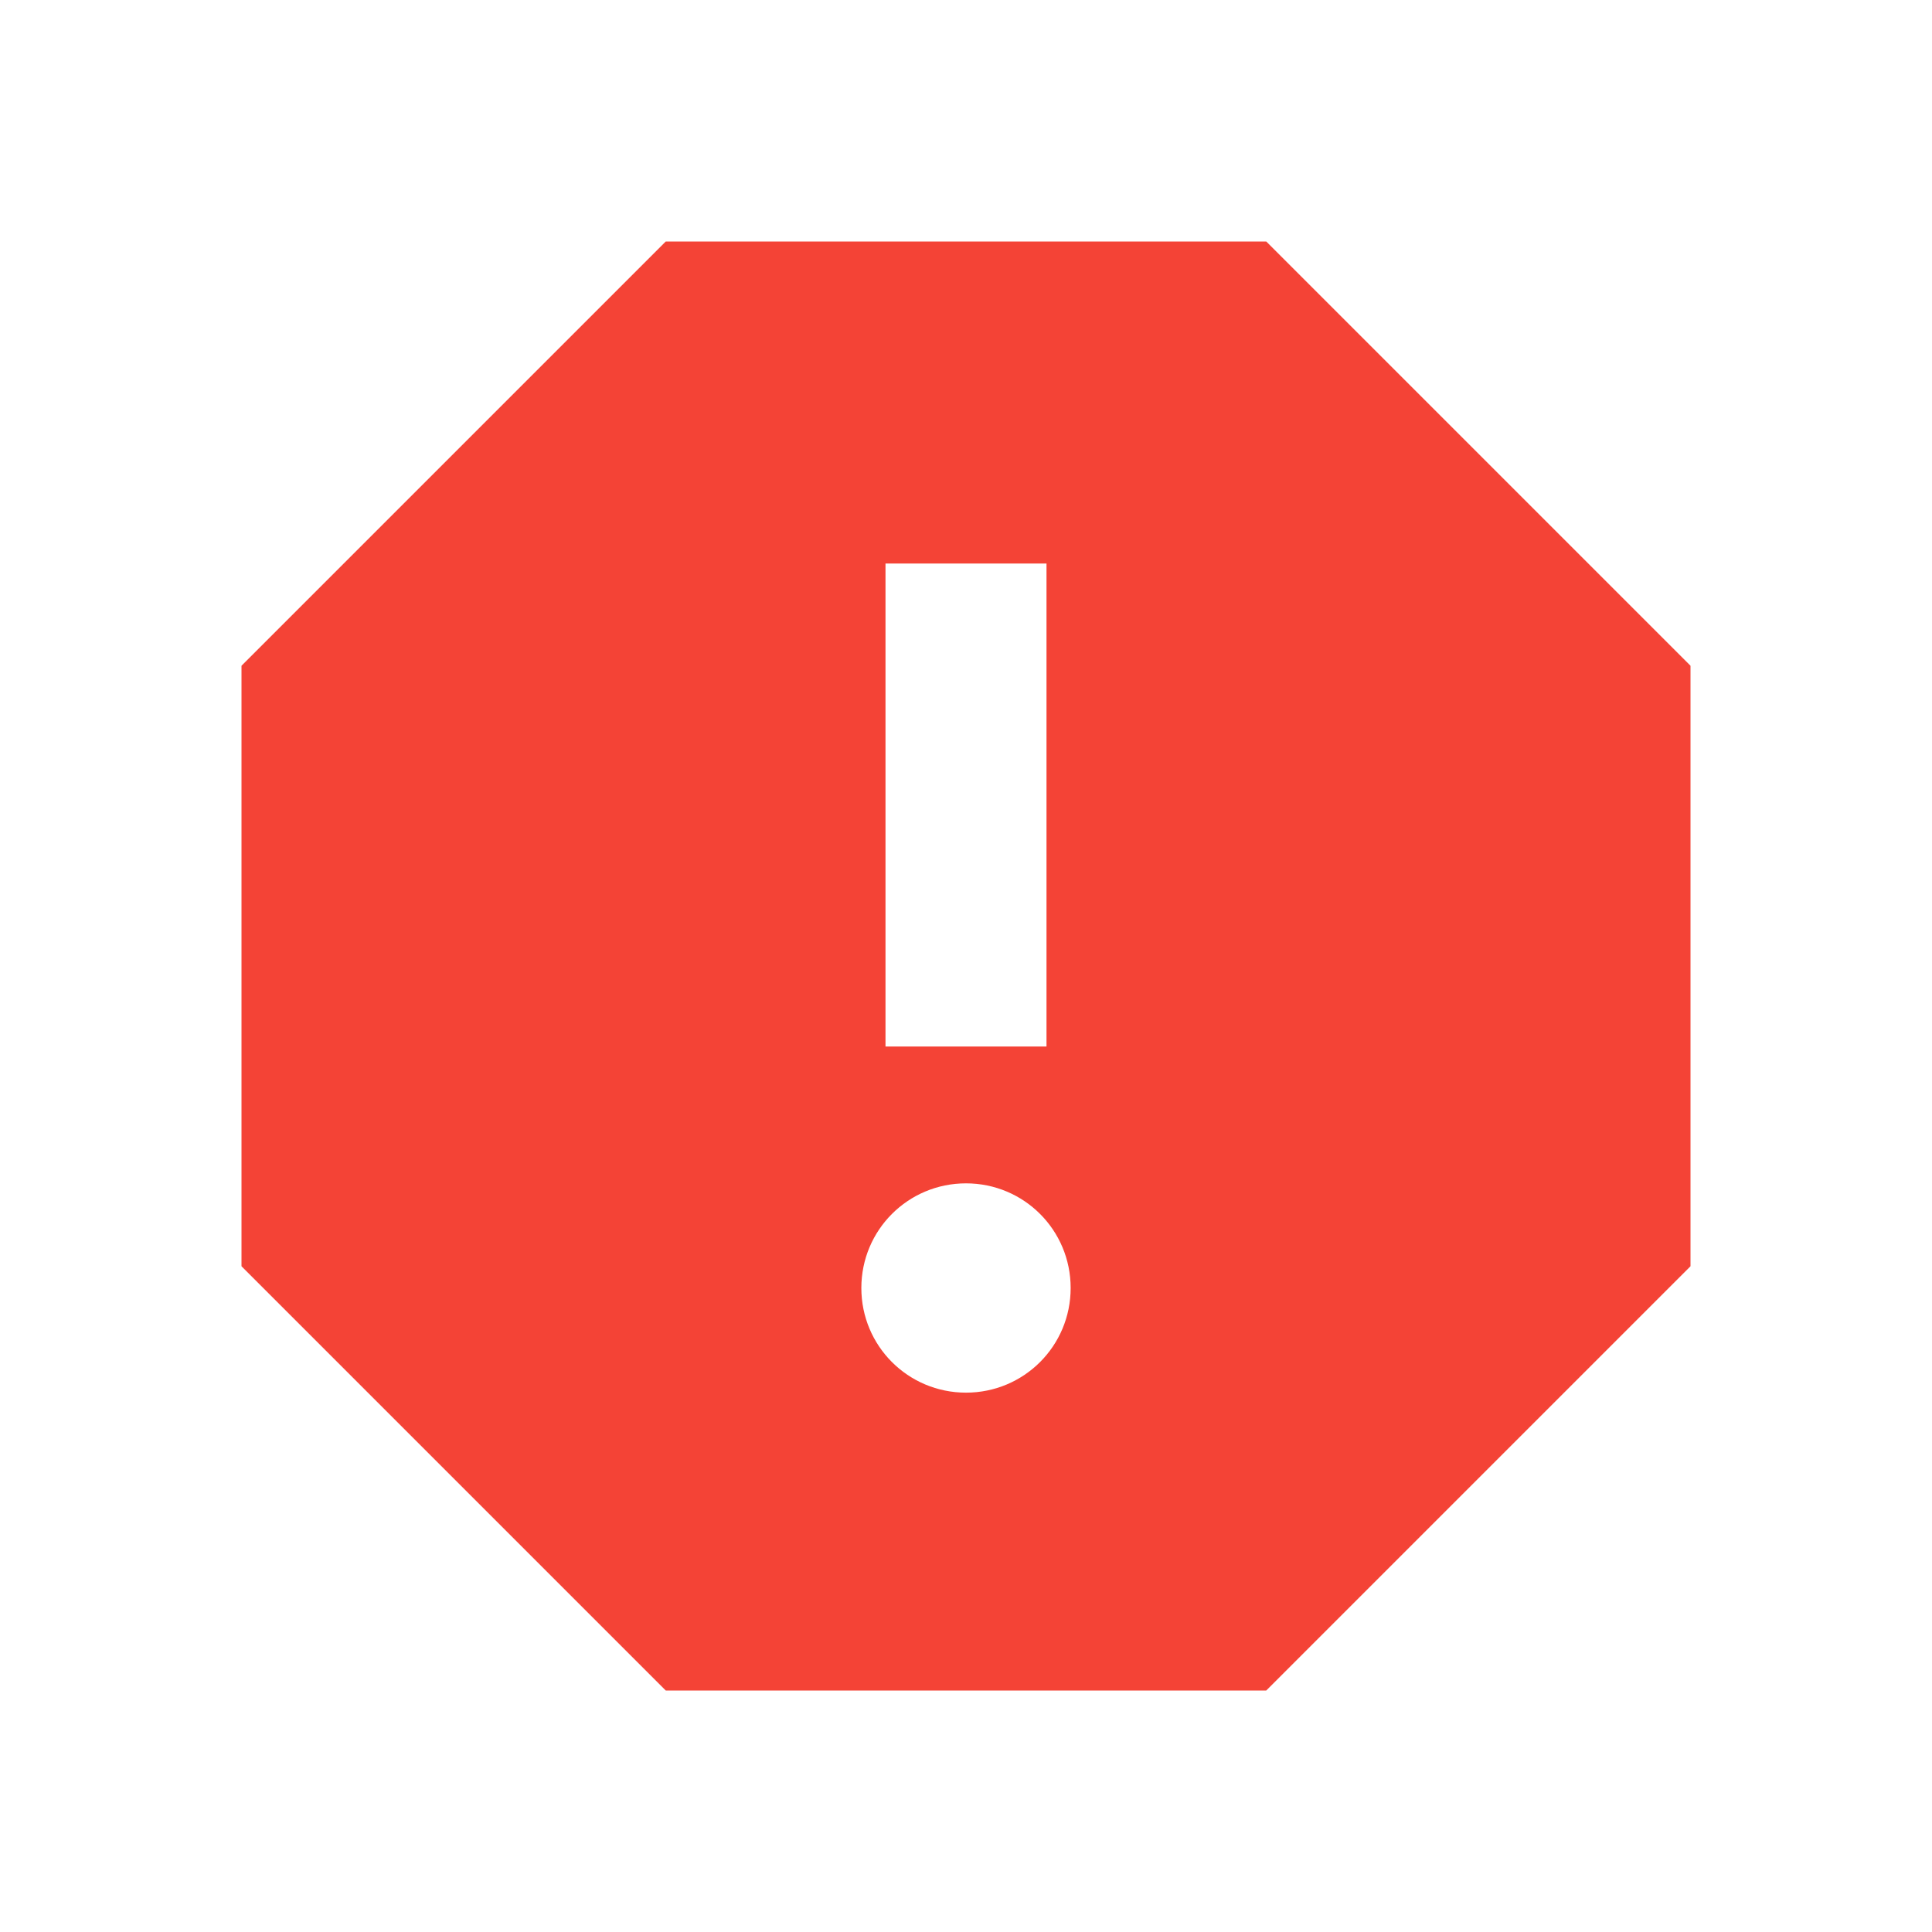
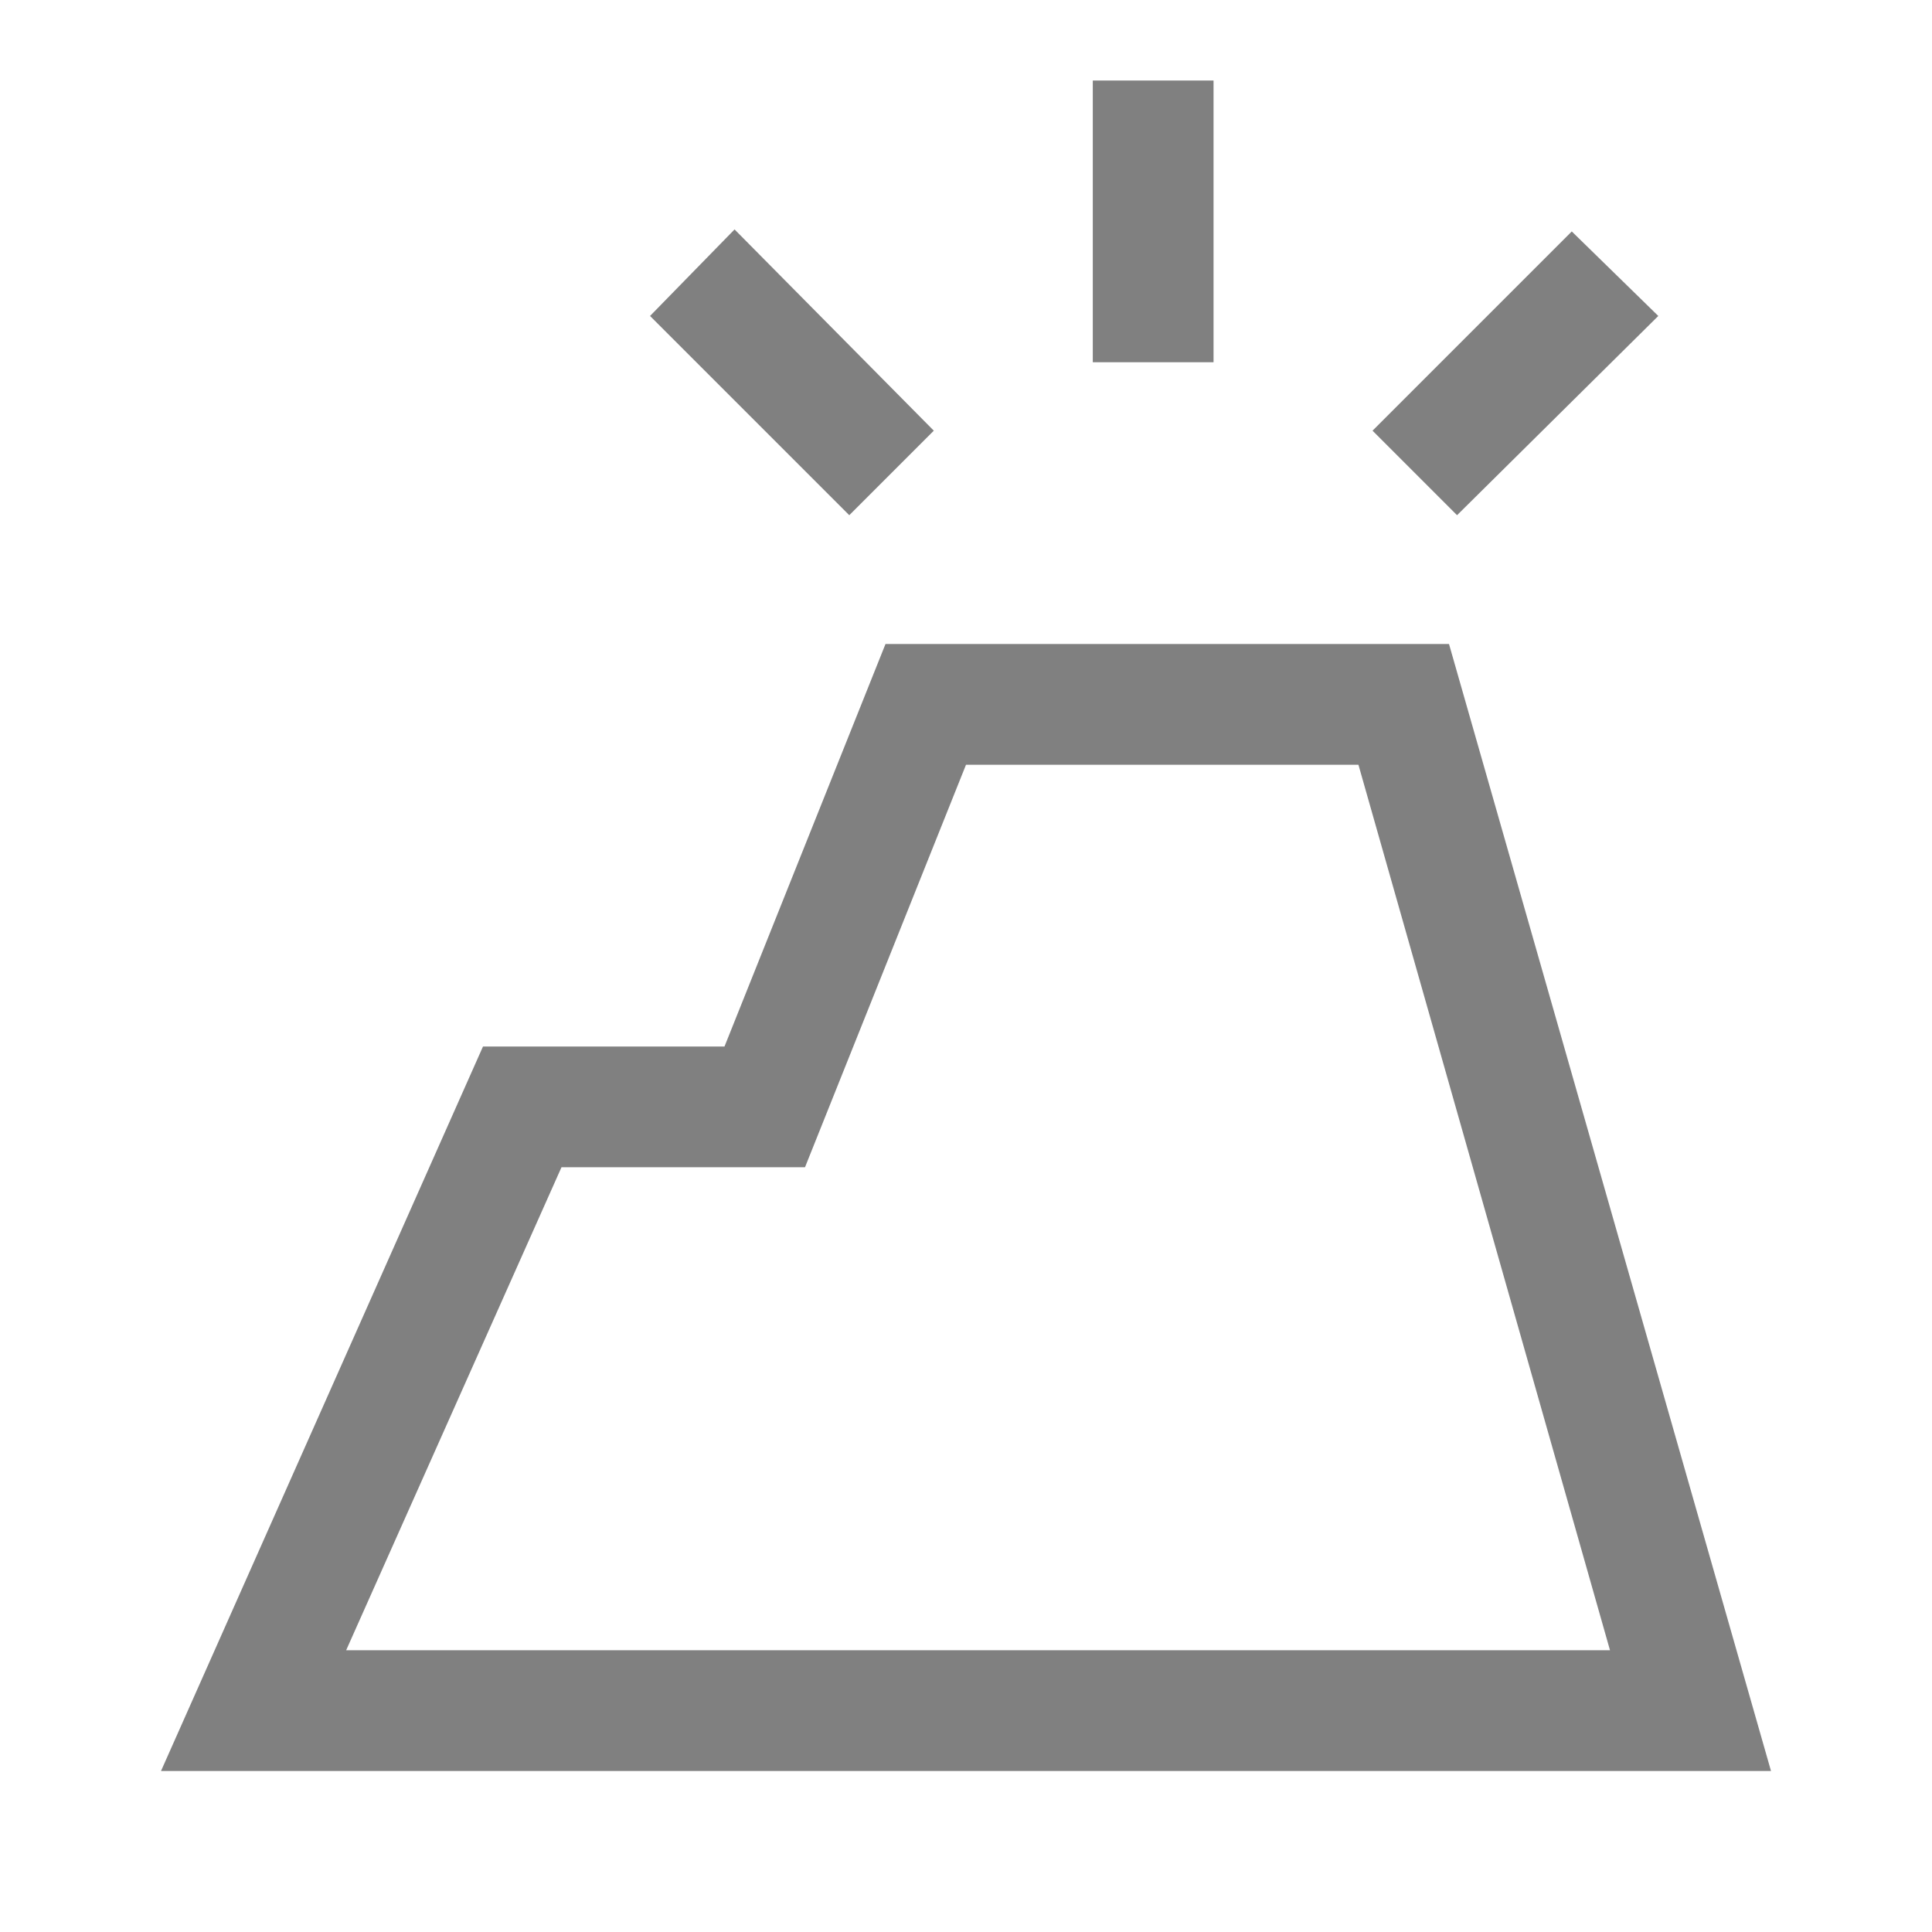
- <svg xmlns="http://www.w3.org/2000/svg" height="24" viewBox="0 0 24 24" width="24" fill="#f44336">
-   <path d="M15.73 3H8.27L3 8.27v7.46L8.27 21h7.46L21 15.73V8.27L15.73 3zM12 17.3c-.72 0-1.3-.58-1.3-1.3 0-.72.58-1.3 1.3-1.3.72 0 1.3.58 1.3 1.3 0 .72-.58 1.3-1.3 1.3zm1-4.3h-2V7h2v6z" />
+ <svg xmlns="http://www.w3.org/2000/svg" height="48" viewBox="0 -960 960 960" width="48">
+   <path fill="#808080" d="m80-80 160-360h120l80-200h280L880-80H80Zm92-60h628L675-580H480l-80 200H279L172-140Zm371-640v-140h60v140h-60Zm181 76-42-42 99-99 43 42-100 99Zm-302 0-99-99 42-43 99 100-42 42Zm378 564H172h628Z" />
</svg>
